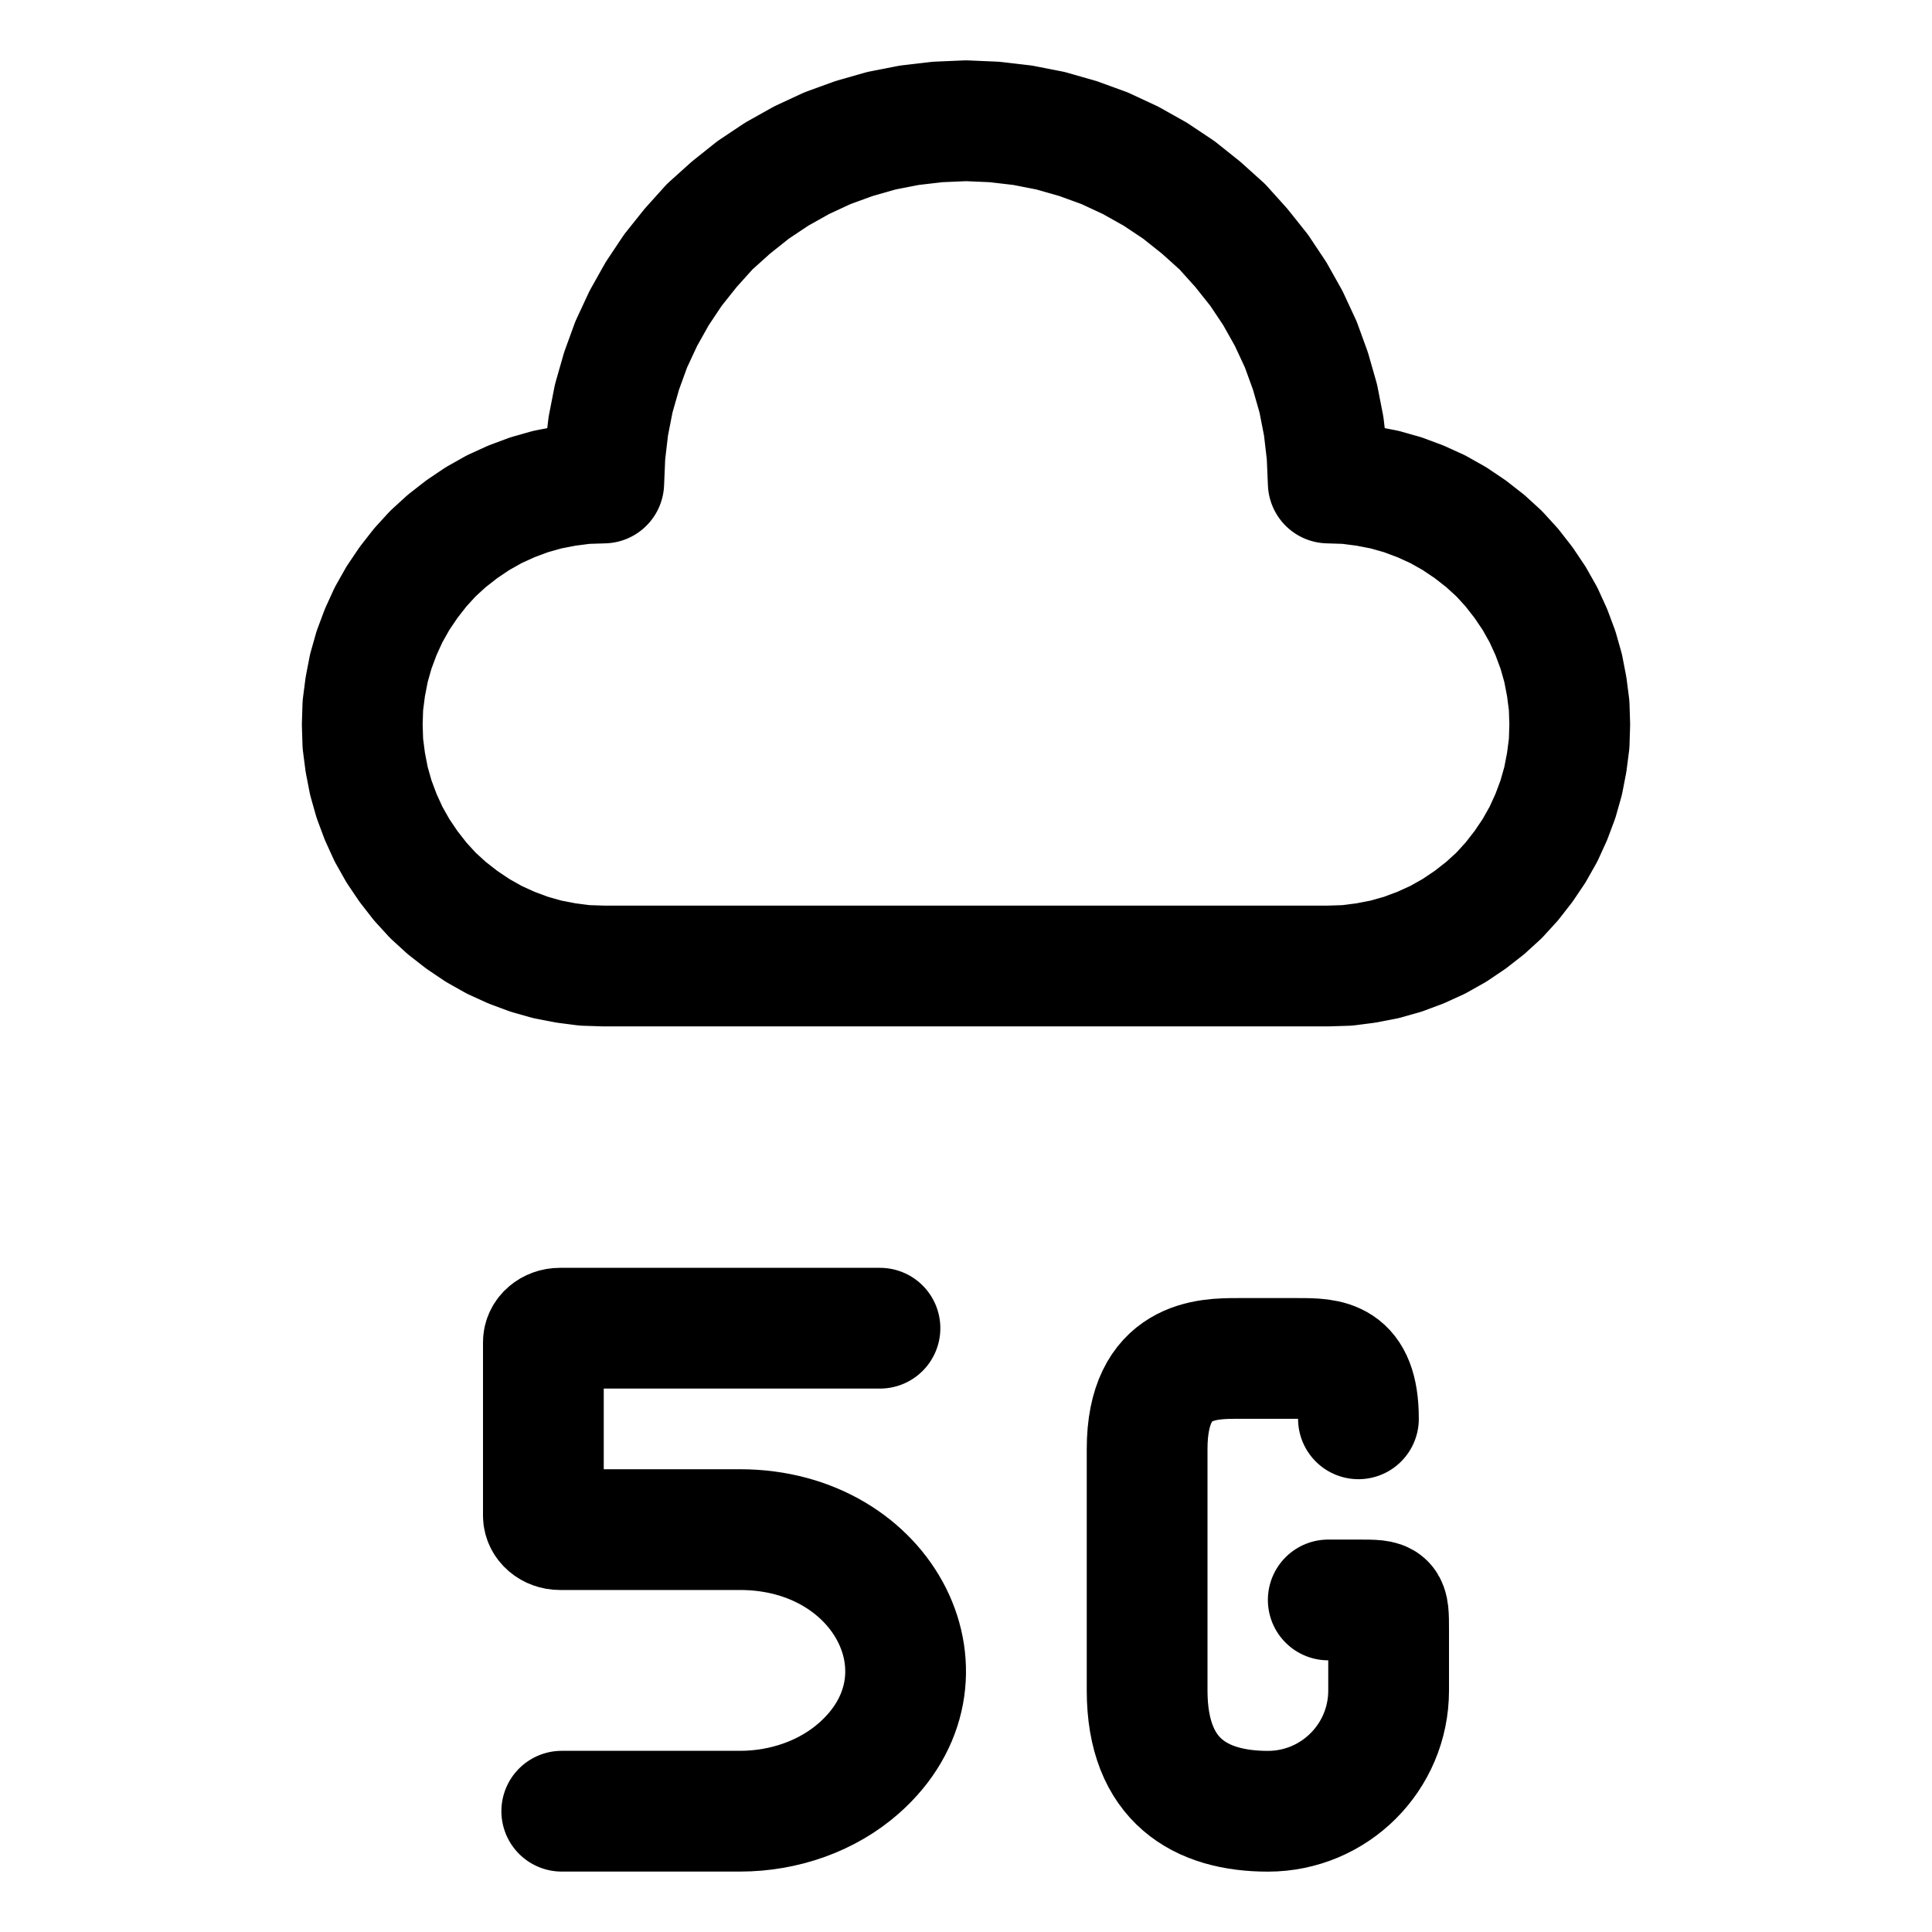
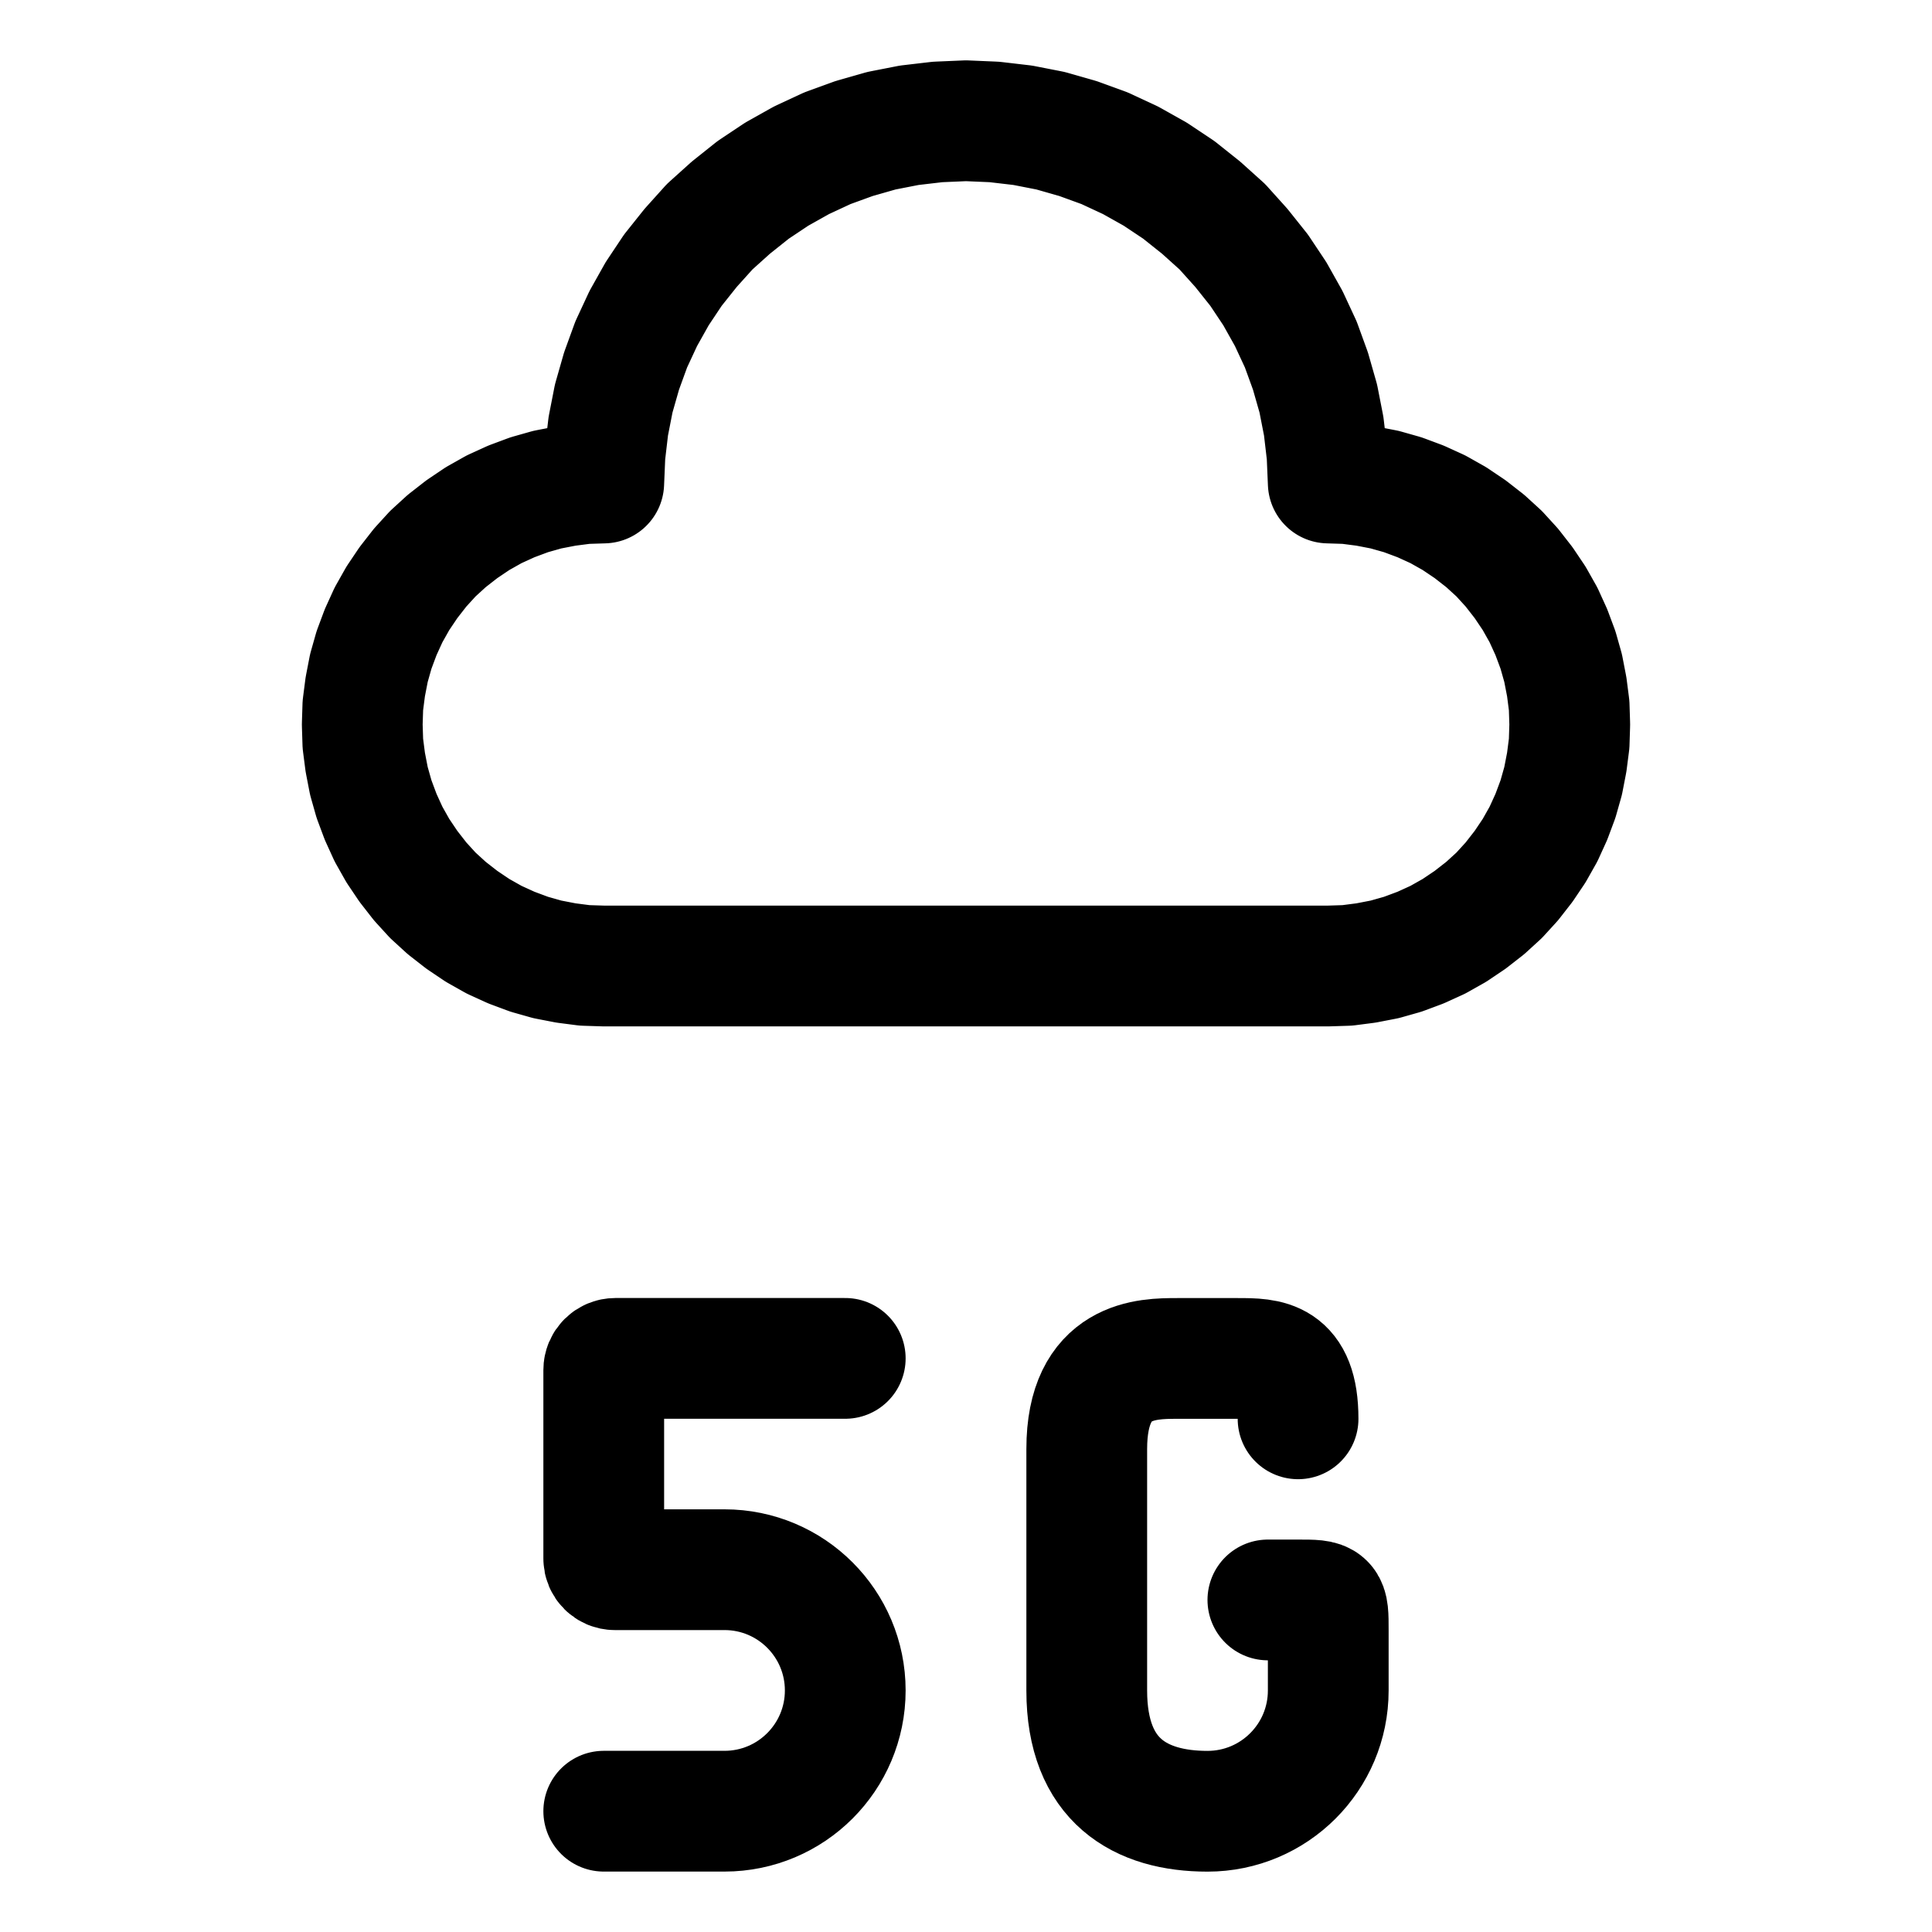
<svg xmlns="http://www.w3.org/2000/svg" width="64" height="64" viewBox="0 0 64 64">
  <g id="main-icon-clipped" stroke="#000000" stroke-width="4" fill="none" stroke-linecap="round" stroke-linejoin="round">
    <path d="M20.00,16.00L20.04,15.06 M20.04,15.06L20.15,14.12 M20.15,14.12L20.33,13.20 M20.33,13.20L20.59,12.29 M20.59,12.29L20.91,11.41 M20.91,11.41L21.31,10.55 M21.31,10.55L21.77,9.73 M21.77,9.73L22.29,8.95 M22.29,8.95L22.88,8.21 M22.88,8.21L23.51,7.51 M23.51,7.51L24.21,6.88 M24.21,6.88L24.95,6.29 M24.95,6.29L25.73,5.77 M25.73,5.77L26.55,5.31 M26.55,5.31L27.41,4.91 M27.41,4.91L28.29,4.59 M28.29,4.59L29.20,4.33 M29.20,4.33L30.12,4.15 M30.12,4.15L31.06,4.04 M31.06,4.04L32.00,4.00 M32.00,4.00L32.94,4.04 M32.94,4.04L33.88,4.15 M33.88,4.15L34.80,4.33 M34.80,4.33L35.71,4.59 M35.71,4.59L36.59,4.91 M36.59,4.91L37.45,5.31 M37.45,5.31L38.27,5.77 M38.27,5.77L39.05,6.29 M39.05,6.29L39.79,6.88 M39.79,6.88L40.49,7.51 M40.49,7.51L41.12,8.21 M41.12,8.21L41.71,8.95 M41.71,8.95L42.23,9.73 M42.23,9.73L42.69,10.55 M42.69,10.55L43.09,11.41 M43.09,11.41L43.41,12.29 M43.41,12.29L43.67,13.20 M43.67,13.20L43.85,14.12 M43.85,14.12L43.96,15.06 M43.96,15.06L44.00,16.00 M44.00,16.00L44.63,16.02 M44.63,16.02L45.25,16.10 M45.25,16.10L45.87,16.22 M45.87,16.22L46.47,16.39 M46.47,16.39L47.06,16.61 M47.06,16.61L47.63,16.87 M47.63,16.87L48.18,17.18 M48.18,17.18L48.70,17.53 M48.70,17.53L49.20,17.92 M49.20,17.92L49.66,18.34 M49.66,18.34L50.08,18.80 M50.08,18.80L50.47,19.30 M50.47,19.30L50.82,19.82 M50.82,19.82L51.13,20.37 M51.13,20.37L51.39,20.94 M51.39,20.94L51.61,21.53 M51.61,21.53L51.78,22.13 M51.78,22.13L51.90,22.75 M51.90,22.75L51.98,23.37 M51.98,23.37L52.00,24.00 M52.00,24.00L51.98,24.63 M51.98,24.63L51.90,25.25 M51.90,25.25L51.78,25.87 M51.78,25.87L51.61,26.47 M51.61,26.47L51.39,27.06 M51.39,27.06L51.13,27.63 M51.13,27.63L50.82,28.18 M50.82,28.18L50.47,28.70 M50.47,28.70L50.08,29.20 M50.08,29.20L49.66,29.66 M49.66,29.66L49.20,30.08 M49.20,30.08L48.70,30.47 M48.70,30.47L48.18,30.82 M48.18,30.82L47.63,31.13 M47.63,31.13L47.06,31.39 M47.06,31.39L46.47,31.61 M46.47,31.61L45.87,31.78 M45.87,31.78L45.25,31.90 M45.25,31.90L44.63,31.98 M44.63,31.98L44.00,32.00 M44.00,32.00L20.00,32.00 M20.00,32.00L19.37,31.98 M19.37,31.98L18.75,31.90 M18.75,31.90L18.13,31.78 M18.13,31.78L17.53,31.61 M17.53,31.61L16.94,31.39 M16.94,31.39L16.37,31.13 M16.37,31.13L15.82,30.82 M15.82,30.82L15.30,30.47 M15.30,30.47L14.80,30.08 M14.80,30.08L14.34,29.66 M14.34,29.66L13.92,29.20 M13.92,29.20L13.53,28.70 M13.53,28.70L13.18,28.18 M13.18,28.18L12.87,27.63 M12.87,27.63L12.61,27.06 M12.61,27.06L12.39,26.47 M12.39,26.47L12.22,25.87 M12.22,25.87L12.10,25.25 M12.10,25.25L12.02,24.63 M12.02,24.63L12.00,24.00 M12.00,24.00L12.02,23.37 M12.02,23.37L12.10,22.75 M12.10,22.75L12.22,22.13 M12.22,22.13L12.39,21.53 M12.39,21.53L12.61,20.94 M12.61,20.94L12.87,20.37 M12.87,20.37L13.18,19.82 M13.18,19.82L13.53,19.30 M13.53,19.30L13.92,18.80 M13.92,18.80L14.34,18.34 M14.34,18.34L14.80,17.92 M14.80,17.92L15.30,17.53 M15.30,17.53L15.82,17.18 M15.82,17.18L16.37,16.87 M16.37,16.87L16.94,16.61 M16.94,16.61L17.53,16.39 M17.53,16.39L18.13,16.22 M18.13,16.22L18.75,16.10 M18.75,16.10L19.37,16.02 M19.37,16.02L20.00,16.00 M20.00,16.00L20.04,15.06 M20.04,15.06L20.15,14.12 M20.15,14.12L20.33,13.20 M20.33,13.20L20.59,12.29 M20.59,12.29L20.91,11.41 M20.91,11.41L21.31,10.55 M21.31,10.55L21.77,9.73 M21.77,9.73L22.29,8.95 M22.29,8.95L22.88,8.21 M22.88,8.21L23.51,7.51 M23.51,7.51L24.21,6.88 M24.21,6.88L24.95,6.29 M24.95,6.29L25.73,5.77 M25.73,5.77L26.55,5.31 M26.55,5.31L27.41,4.91 M27.41,4.91L28.29,4.59 M28.29,4.59L29.20,4.33 M29.20,4.33L30.12,4.15 M30.12,4.15L31.06,4.04 M31.06,4.04L32.00,4.00 M32.00,4.00L32.94,4.04 M32.94,4.04L33.88,4.15 M33.88,4.15L34.80,4.33 M34.80,4.33L35.71,4.59 M35.71,4.59L36.59,4.91 M36.59,4.91L37.45,5.31 M37.45,5.31L38.27,5.77 M38.27,5.77L39.05,6.29 M39.05,6.29L39.79,6.88 M39.79,6.88L40.49,7.51 M40.49,7.51L41.12,8.21 M41.12,8.21L41.71,8.95 M41.71,8.95L42.23,9.73 M42.23,9.73L42.69,10.55 M42.69,10.55L43.09,11.41 M43.09,11.41L43.41,12.29 M43.41,12.29L43.67,13.20 M43.67,13.20L43.85,14.12 M43.85,14.12L43.96,15.06 M43.96,15.06L44.00,16.00 M44.00,16.00L44.63,16.02 M44.63,16.02L45.25,16.10 M45.25,16.10L45.87,16.22 M45.87,16.22L46.47,16.39 M46.47,16.39L47.06,16.61 M47.06,16.61L47.63,16.87 M47.63,16.87L48.18,17.18 M48.18,17.18L48.70,17.53 M48.70,17.53L49.20,17.92 M49.20,17.92L49.66,18.34 M49.66,18.34L50.08,18.80 M50.08,18.80L50.47,19.30 M50.47,19.30L50.82,19.82 M50.82,19.82L51.13,20.37 M51.13,20.37L51.39,20.94 M51.39,20.94L51.61,21.53 M51.61,21.53L51.78,22.13 M51.78,22.13L51.90,22.75 M51.90,22.75L51.98,23.37 M51.98,23.37L52.00,24.00 M52.00,24.00L51.98,24.63 M51.98,24.63L51.90,25.25 M51.90,25.25L51.78,25.87 M51.78,25.87L51.61,26.47 M51.61,26.47L51.39,27.06 M51.39,27.06L51.13,27.63 M51.13,27.63L50.82,28.18 M50.82,28.18L50.47,28.70 M50.47,28.70L50.08,29.20 M50.08,29.20L49.66,29.66 M49.66,29.66L49.20,30.08 M49.20,30.08L48.70,30.47 M48.70,30.47L48.18,30.82 M48.18,30.82L47.63,31.13 M47.63,31.13L47.06,31.39 M47.06,31.39L46.47,31.61 M46.47,31.61L45.87,31.78 M45.87,31.78L45.25,31.90 M45.25,31.90L44.63,31.98 M44.63,31.98L44.00,32.00 M44.00,32.00L20.00,32.00 M20.00,32.00L19.37,31.98 M19.37,31.98L18.75,31.90 M18.75,31.90L18.13,31.78 M18.13,31.78L17.53,31.61 M17.53,31.61L16.94,31.39 M16.94,31.39L16.37,31.13 M16.37,31.13L15.82,30.82 M15.82,30.82L15.30,30.47 M15.30,30.47L14.80,30.08 M14.80,30.08L14.34,29.66 M14.34,29.66L13.92,29.20 M13.92,29.20L13.53,28.70 M13.53,28.70L13.18,28.18 M13.18,28.18L12.87,27.63 M12.87,27.63L12.61,27.06 M12.61,27.06L12.39,26.47 M12.39,26.47L12.22,25.87 M12.22,25.87L12.10,25.25 M12.10,25.25L12.02,24.63 M12.02,24.63L12.00,24.00 M12.00,24.00L12.02,23.37 M12.02,23.37L12.10,22.75 M12.10,22.75L12.22,22.13 M12.22,22.13L12.39,21.53 M12.39,21.53L12.61,20.94 M12.61,20.94L12.87,20.37 M12.87,20.37L13.18,19.82 M13.18,19.82L13.53,19.30 M13.53,19.30L13.92,18.80 M13.92,18.80L14.34,18.34 M14.34,18.34L14.80,17.92 M14.80,17.92L15.30,17.53 M15.30,17.53L15.82,17.18 M15.82,17.18L16.37,16.87 M16.37,16.87L16.94,16.61 M16.94,16.61L17.53,16.39 M17.53,16.39L18.13,16.22 M18.13,16.22L18.75,16.10 M18.75,16.10L19.37,16.02 M19.37,16.02L20.00,16.00" />
  </g>
-   <g fill="none" stroke="currentColor" stroke-width="4.0" stroke-linecap="round" stroke-linejoin="round" id="state-icon" transform="translate(15.99999 41.99831) scale(1)">
-     <g transform="translate(-2 -9.99999999962e-06)">
-       <path d="M 15.15,2 L 4.548,2 C 4.245,2 4.0,2.209 4.0,2.467 L 4.0,8.205 C 4.0,8.463 4.245,8.672 4.548,8.672 L 10.511,8.672 C 15.343,8.672 17.808,13.61 14.456,16.572 C 13.423,17.485 11.999,18.0 10.511,18.0 L 4.609,18.0" />
+   <g fill="none" stroke="currentColor" stroke-width="4.0" stroke-linecap="round" stroke-linejoin="round" id="state-icon" transform="translate(18 42.9983) scale(1)">
+     <g transform="translate(-3 0)">
+       <path d="M 13.0,2.0 L 5.386,2.0 C 5.173,2.0 5.0,2.173 5.0,2.386 L 5.0,8.632 C 5.0,8.835 5.165,9.0 5.368,9.0 L 9.0,9.0 C 11.209,9.0 13.0,10.791 13.0,13.0 C 13.0,15.209 11.209,17.0 9.0,17.0 L 5.0,17.0" />
    </g>
-     <g transform="translate(17.00002 0.99999)">
+     <g transform="translate(13 0)">
      <path d="M 11.0,10.002 L 12.0,10.002 C 13.0,10.002 13.0,10.002 13.0,11.002 L 13.0,13.002 C 13.0,15.211 11.209,17.002 9.0,17.002 C 6.791,17.002 5.0,16.002 5.0,13.002 L 5.0,5.002 C 5.0,2.002 7.0,2.002 8.0,2.002 L 10.0,2.002 C 11.0,2.002 12.0,2.002 12.0,4.002" />
    </g>
  </g>
</svg>
